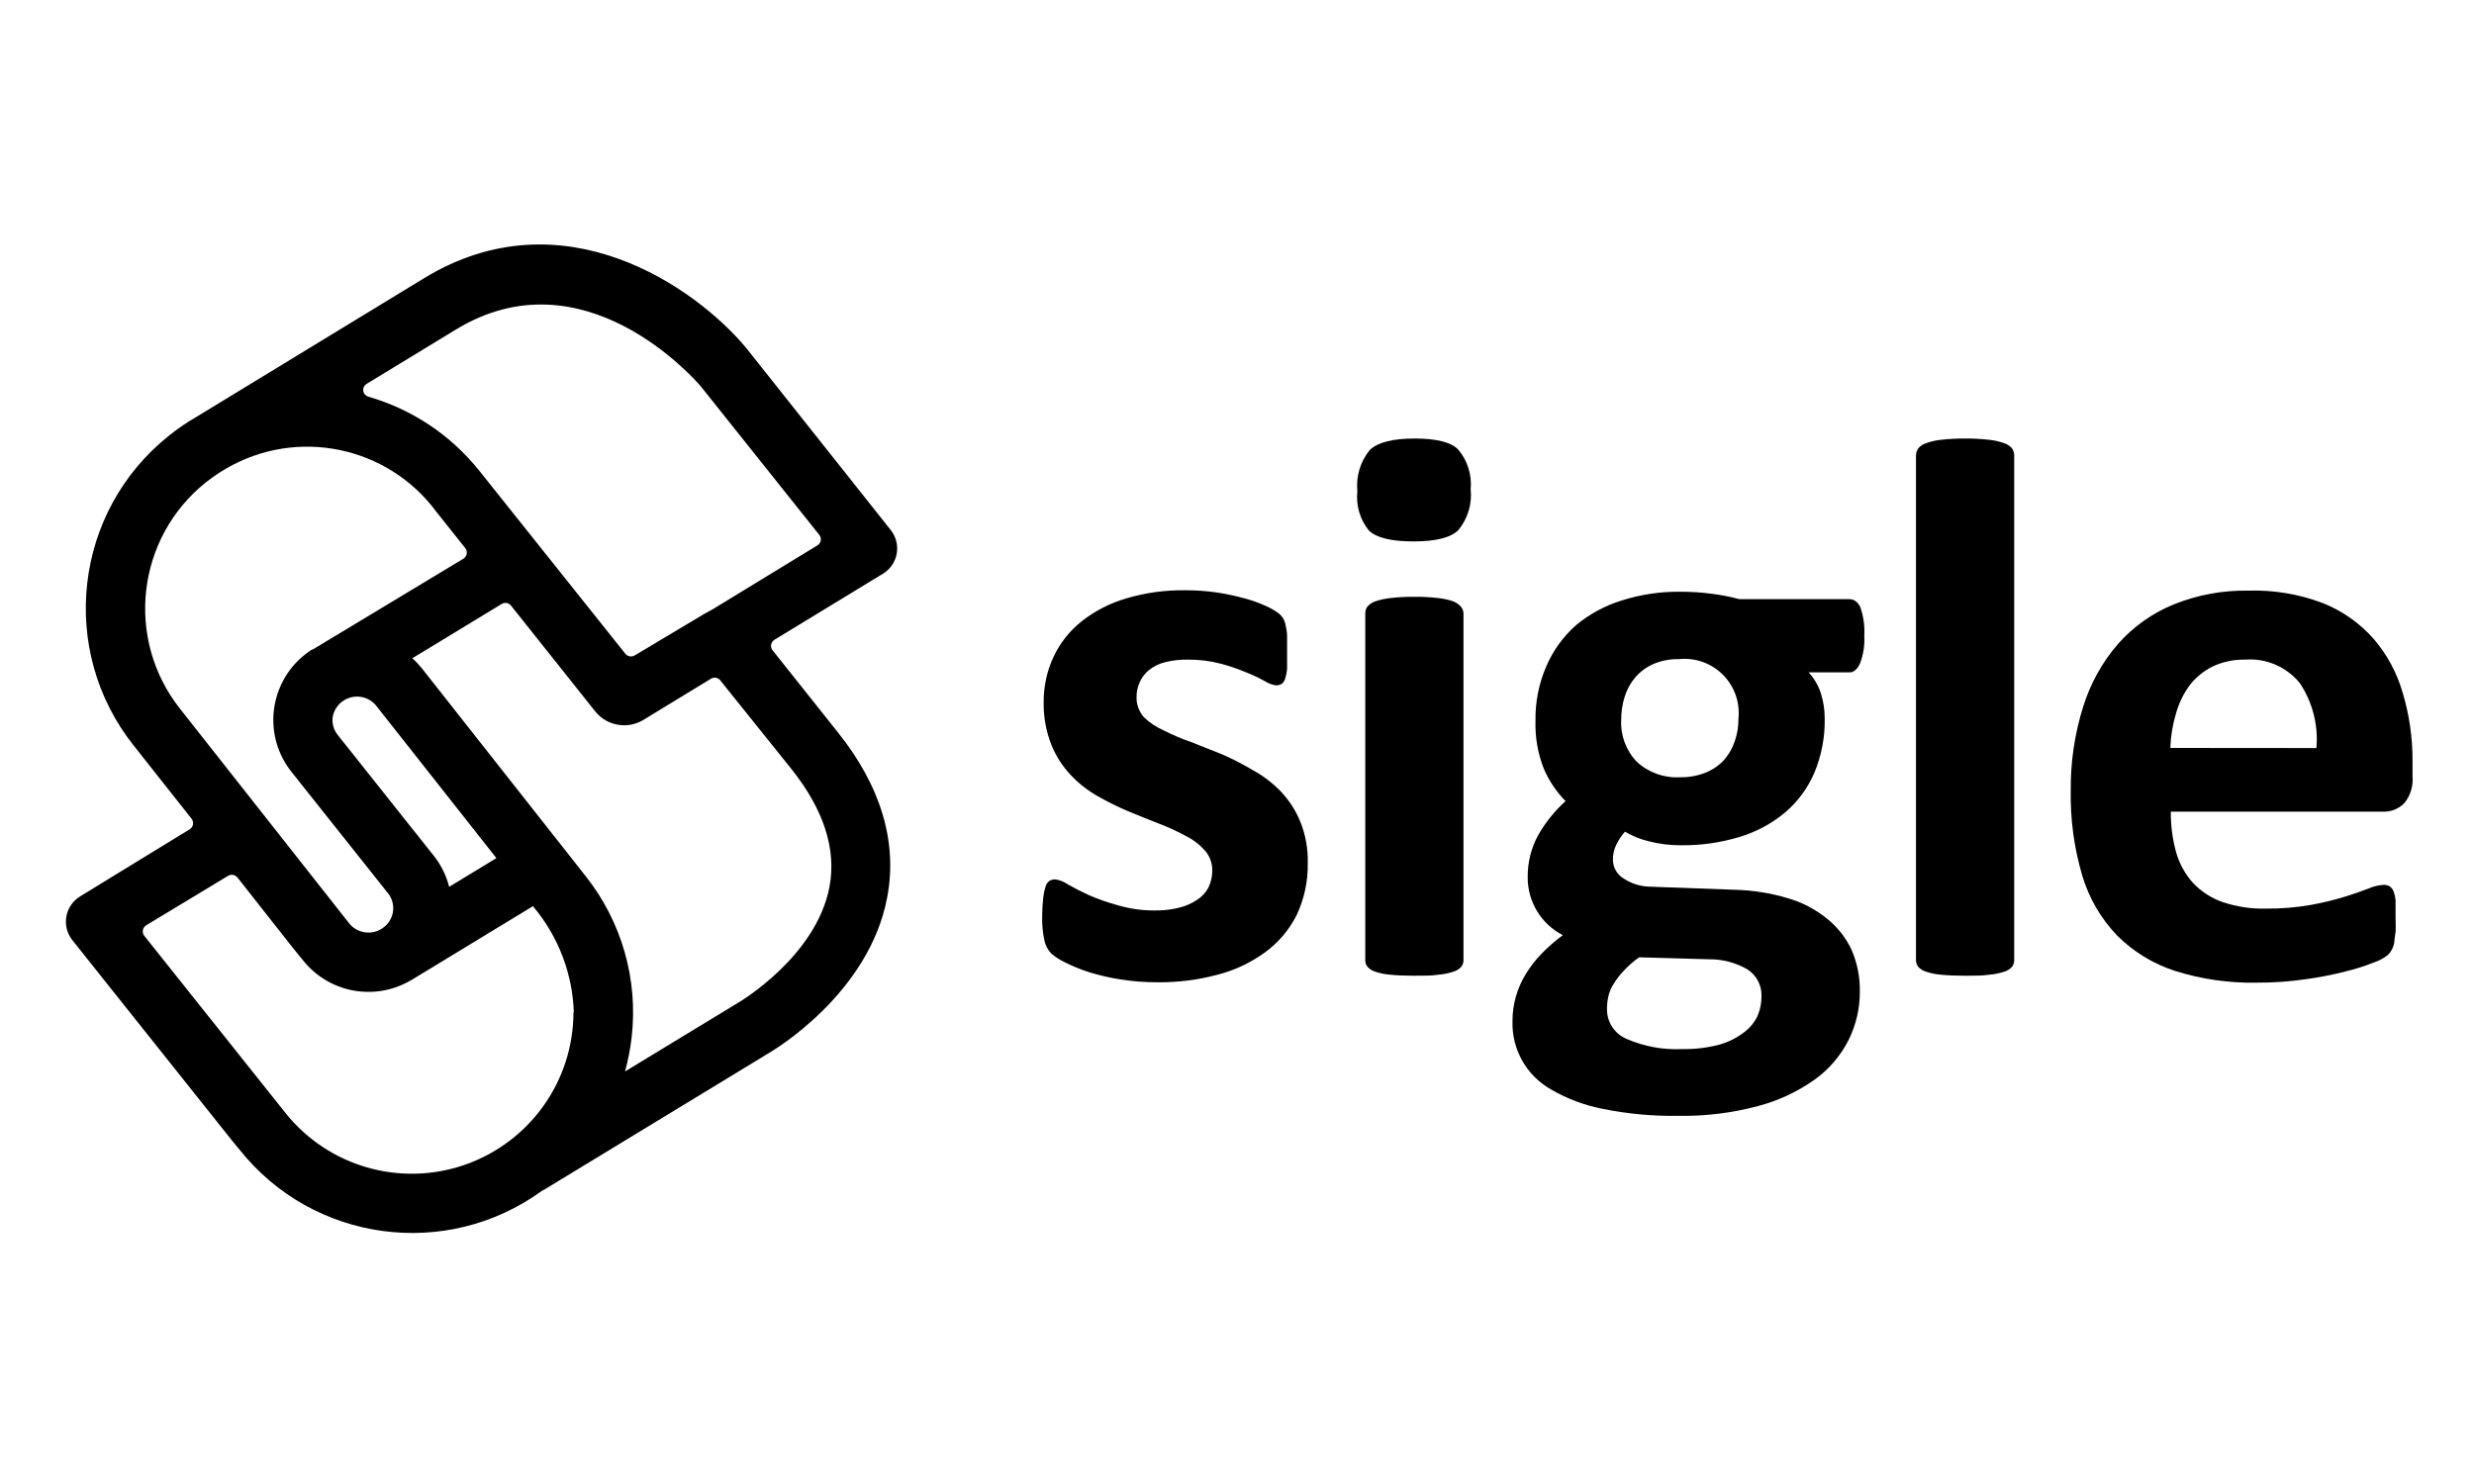
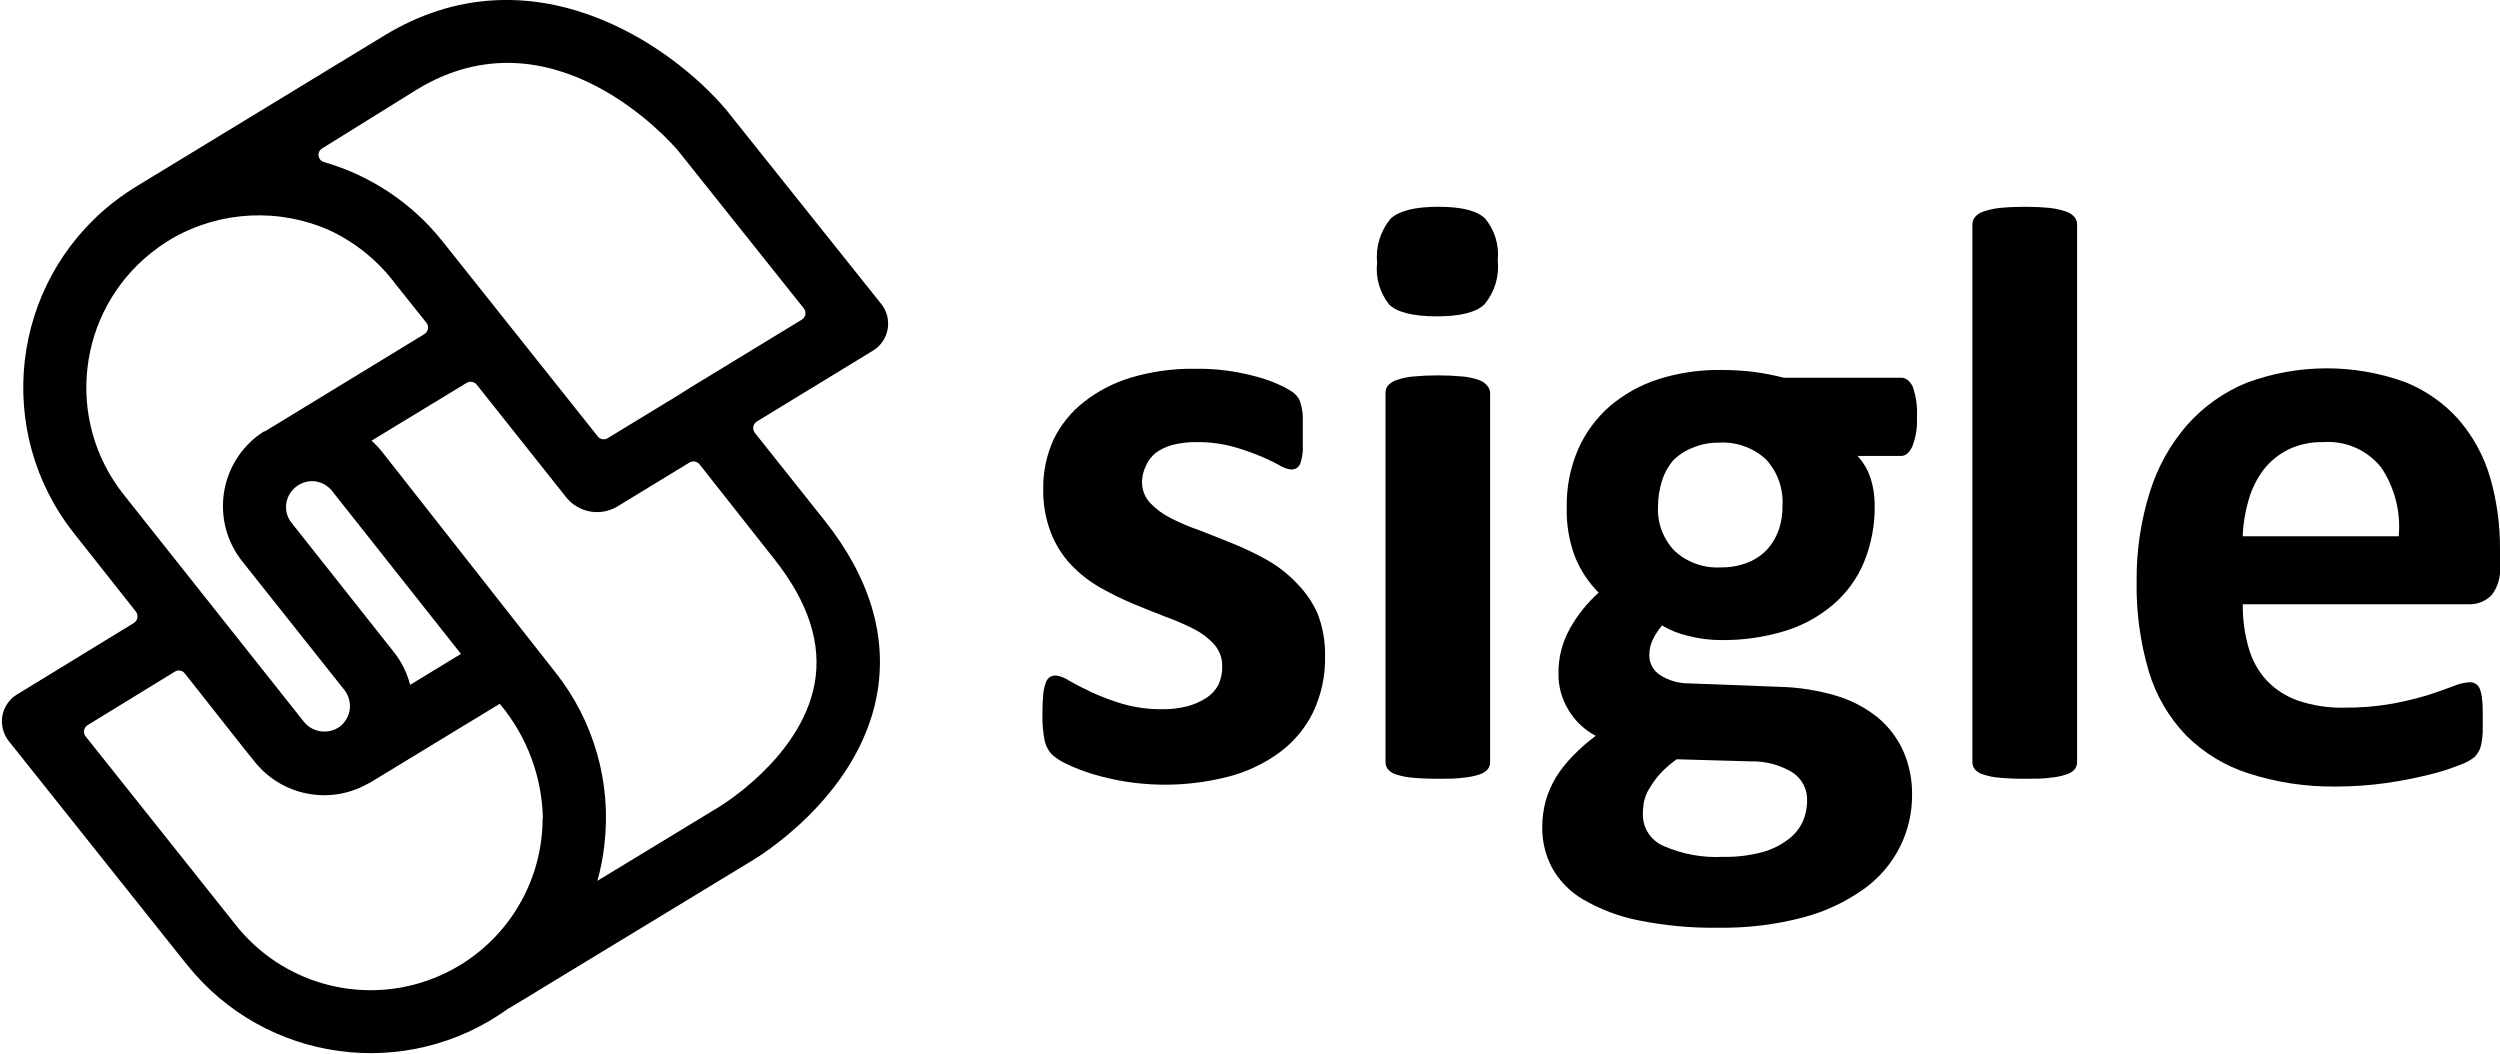
- <svg xmlns="http://www.w3.org/2000/svg" id="Calque_1" data-name="Calque 1" viewBox="0 0 200 120">
-   <path d="M60.31,28.12c-4.11-4.92-14.84-12.43-26-5.64L15.88,33.71a17.26,17.26,0,0,0-2.21,1.51,17.85,17.85,0,0,0-2.86,25.07l4.68,5.92a.58.58,0,0,1-.16.85L6.45,72.5A2.4,2.4,0,0,0,5.83,76l13,16.32.54.65a17.83,17.83,0,0,0,24.43,3.33l.16-.08,18.2-11.07c.33-.19,8.09-4.77,9.56-12.58.85-4.46-.5-9-4-13.37l-5.26-6.61a.58.58,0,0,1,.15-.86l8.82-5.37A2.39,2.39,0,0,0,72,42.85ZM14.56,57.32A13.06,13.06,0,0,1,16.65,39c.35-.28.72-.54,1.1-.79h0l.53-.32a13,13,0,0,1,17,3.5l2.33,2.93a.58.58,0,0,1-.15.86L25.28,52.52l-.06,0c-.2.13-.39.27-.58.42a6.74,6.74,0,0,0-1.08,9.47l7.75,9.75A1.94,1.94,0,0,1,31,75a2,2,0,0,1-2.76-.32ZM30.36,57l9.77,12.39-3.82,2.32a6.7,6.7,0,0,0-1.25-2.52l-7.75-9.75A1.93,1.93,0,0,1,26.89,58a2,2,0,0,1,3.47-1Zm16,24.85A13.07,13.07,0,0,1,23.08,90L11.67,75.68a.58.58,0,0,1,.15-.86l6.62-4a.59.59,0,0,1,.76.14l4.55,5.78.76.93a6.75,6.75,0,0,0,8.58,1.67l.15-.08,9.87-6,0,.05A14,14,0,0,1,46.39,81.88ZM64,62.21c2.59,3.26,3.62,6.45,3.06,9.48C66,77.34,59.81,81,59.71,81.06l-9.18,5.58a19.09,19.09,0,0,0,.53-2.73A17.72,17.72,0,0,0,47.3,70.79L34.11,54.05a6.74,6.74,0,0,0-.78-.82l7.22-4.39a.58.58,0,0,1,.76.13l6.82,8.57a3,3,0,0,0,3.87.68l5.48-3.34a.57.57,0,0,1,.75.14Zm-7.1-12.55L51.31,53a.59.59,0,0,1-.76-.14L38.75,38.07a17.75,17.75,0,0,0-9-6,.57.57,0,0,1-.16-1l7.26-4.42c10.27-6.26,19.23,3.92,19.81,4.6l9.57,12a.57.57,0,0,1-.15.85l-8.47,5.17Z" />
-   <path d="M103.54,64a9.23,9.23,0,0,0-2.22-1.7A22.41,22.41,0,0,0,98.8,61c-.85-.35-1.69-.66-2.52-1a17.38,17.38,0,0,1-2.23-.95A5.39,5.39,0,0,1,92.48,58a2.35,2.35,0,0,1-.6-1.64,2.78,2.78,0,0,1,.25-1.18,2.59,2.59,0,0,1,.76-1,3.24,3.24,0,0,1,1.29-.63A6.88,6.88,0,0,1,96,53.34a10,10,0,0,1,2.69.33,16.19,16.19,0,0,1,2.08.71,13.52,13.52,0,0,1,1.5.71,2.2,2.2,0,0,0,.88.33.94.94,0,0,0,.45-.11.8.8,0,0,0,.29-.43,3.21,3.21,0,0,0,.16-.85c0-.36,0-.82,0-1.39s0-.88,0-1.21-.07-.6-.11-.82a1.82,1.82,0,0,0-.19-.57,1.48,1.48,0,0,0-.42-.47,5.27,5.27,0,0,0-1-.57,10.92,10.92,0,0,0-1.7-.61,19.14,19.14,0,0,0-2.25-.48,18,18,0,0,0-2.57-.18,16,16,0,0,0-4.77.66,10.62,10.62,0,0,0-3.61,1.86,8,8,0,0,0-2.27,2.88,8.59,8.59,0,0,0-.79,3.7A8.94,8.94,0,0,0,85,60.24a7.79,7.79,0,0,0,1.55,2.42,9.2,9.2,0,0,0,2.17,1.71A24,24,0,0,0,91.2,65.6c.85.35,1.68.68,2.49,1a18,18,0,0,1,2.18,1,5.11,5.11,0,0,1,1.54,1.18A2.39,2.39,0,0,1,98,70.32a3.19,3.19,0,0,1-.31,1.45,2.65,2.65,0,0,1-.93,1,4.46,4.46,0,0,1-1.45.63,7.37,7.37,0,0,1-1.91.22,10.17,10.17,0,0,1-3-.41A16.9,16.9,0,0,1,88,72.37c-.67-.31-1.23-.6-1.68-.86a2.34,2.34,0,0,0-1-.4,1,1,0,0,0-.47.11.87.87,0,0,0-.32.44,4.5,4.5,0,0,0-.19.89A14,14,0,0,0,84.25,74a8.54,8.54,0,0,0,.19,2.1,2.26,2.26,0,0,0,.54,1,5,5,0,0,0,1.1.71A13.11,13.11,0,0,0,88,78.6a18.79,18.79,0,0,0,2.57.6,19.44,19.44,0,0,0,3,.23,18.25,18.25,0,0,0,4.85-.61A11.36,11.36,0,0,0,102.28,77a8.42,8.42,0,0,0,2.54-3,9.47,9.47,0,0,0,.9-4.23,8.38,8.38,0,0,0-.6-3.32A7.81,7.81,0,0,0,103.54,64Z" />
-   <path d="M114.37,35.46c-1.79,0-3,.31-3.64.93a4.57,4.57,0,0,0-1,3.33,4.31,4.31,0,0,0,.93,3.18c.62.59,1.82.88,3.61.88s3-.3,3.62-.91a4.45,4.45,0,0,0,1-3.31,4.34,4.34,0,0,0-1-3.2C117.33,35.76,116.13,35.46,114.37,35.46Z" />
-   <path d="M117.47,48.62a5.56,5.56,0,0,0-1.21-.26,14.54,14.54,0,0,0-1.92-.1,14.7,14.7,0,0,0-1.93.1,5.56,5.56,0,0,0-1.21.26,1.57,1.57,0,0,0-.64.41.86.86,0,0,0-.19.56V77.64a.84.84,0,0,0,.19.55,1.38,1.38,0,0,0,.64.39,5.14,5.14,0,0,0,1.21.24c.51.05,1.15.08,1.93.08s1.42,0,1.92-.08a5.14,5.14,0,0,0,1.21-.24,1.42,1.42,0,0,0,.65-.39.84.84,0,0,0,.19-.55v-28a.86.86,0,0,0-.19-.56A1.62,1.62,0,0,0,117.47,48.62Z" />
-   <path d="M149.53,48.45h-8.92a16.16,16.16,0,0,0-2.26-.44,18.77,18.77,0,0,0-2.53-.16,15,15,0,0,0-4.73.71,10.68,10.68,0,0,0-3.69,2A9.32,9.32,0,0,0,125,53.89a10.62,10.62,0,0,0-.87,4.39,9.82,9.82,0,0,0,.66,3.85,8.49,8.49,0,0,0,1.77,2.65,11.1,11.1,0,0,0-2.21,2.75,6.93,6.93,0,0,0-.85,3.39,5.23,5.23,0,0,0,2.84,4.7,13.66,13.66,0,0,0-1.73,1.51,9.34,9.34,0,0,0-1.28,1.66,7.26,7.26,0,0,0-.79,1.81,7.17,7.17,0,0,0-.27,2,6.12,6.12,0,0,0,3.11,5.49,13.3,13.3,0,0,0,4.16,1.57,28.34,28.34,0,0,0,6.13.57,23.35,23.35,0,0,0,6.44-.79,14.16,14.16,0,0,0,4.59-2.14,8.85,8.85,0,0,0,2.74-3.2,8.71,8.71,0,0,0,.91-3.92,8.09,8.09,0,0,0-.67-3.38,7.09,7.09,0,0,0-2-2.53,9,9,0,0,0-3.15-1.64,16.39,16.39,0,0,0-4.27-.68l-6.84-.25A4,4,0,0,1,131.2,71a1.76,1.76,0,0,1-.81-1.49,2.61,2.61,0,0,1,.3-1.26,4.58,4.58,0,0,1,.68-1,6.61,6.61,0,0,0,1.89.77,9.94,9.94,0,0,0,2.59.33,15.68,15.68,0,0,0,4.8-.68,10.38,10.38,0,0,0,3.69-2,8.72,8.72,0,0,0,2.35-3.22,10.87,10.87,0,0,0,.82-4.36,6.63,6.63,0,0,0-.3-2,4.5,4.5,0,0,0-1-1.72h3.31c.33,0,.62-.24.85-.73a5.47,5.47,0,0,0,.34-2.23,5.93,5.93,0,0,0-.33-2.34C150.17,48.68,149.88,48.45,149.53,48.45ZM130.41,79.62a6.26,6.26,0,0,1,.79-1.05,7.82,7.82,0,0,1,1.31-1.16l5.64.16a6.06,6.06,0,0,1,3.12.82,2.48,2.48,0,0,1,1.13,2.18,4,4,0,0,1-.31,1.56A3.51,3.51,0,0,1,141,83.47a5.86,5.86,0,0,1-2,1,10.91,10.91,0,0,1-3,.36,10,10,0,0,1-4.5-.82,2.58,2.58,0,0,1-1.59-2.39,4.46,4.46,0,0,1,.1-1A3,3,0,0,1,130.41,79.62Zm9.83-19.68a4.47,4.47,0,0,1-.88,1.53,4.09,4.09,0,0,1-1.46,1,5.32,5.32,0,0,1-2.08.38,4.76,4.76,0,0,1-3.5-1.25,4.55,4.55,0,0,1-1.26-3.39,6.14,6.14,0,0,1,.28-1.87,4.43,4.43,0,0,1,.87-1.58,4.07,4.07,0,0,1,1.46-1.07,5,5,0,0,1,2.05-.39,4.38,4.38,0,0,1,4.82,4.79A5.5,5.5,0,0,1,140.24,59.94Z" />
-   <path d="M162,35.83a5.09,5.09,0,0,0-1.21-.27,16.68,16.68,0,0,0-1.93-.1,16.49,16.49,0,0,0-1.92.1,4.87,4.87,0,0,0-1.21.27,1.36,1.36,0,0,0-.65.42,1,1,0,0,0-.19.57V77.64a.89.89,0,0,0,.19.55,1.42,1.42,0,0,0,.65.39,5,5,0,0,0,1.21.24c.5.05,1.15.08,1.92.08s1.42,0,1.93-.08a5.25,5.25,0,0,0,1.21-.24,1.47,1.47,0,0,0,.65-.39.89.89,0,0,0,.18-.55V36.82a1,1,0,0,0-.18-.57A1.41,1.41,0,0,0,162,35.83Z" />
-   <path d="M194.23,56a11.58,11.58,0,0,0-2.36-4.36,10.81,10.81,0,0,0-4.11-2.88,15.63,15.63,0,0,0-6-1,15.43,15.43,0,0,0-6,1.1,12.1,12.1,0,0,0-4.53,3.2,14.19,14.19,0,0,0-2.83,5.1,21.89,21.89,0,0,0-1,6.76,22.86,22.86,0,0,0,.93,6.88,11.94,11.94,0,0,0,2.82,4.85,11.71,11.71,0,0,0,4.71,2.87,20.7,20.7,0,0,0,6.57.94,26.78,26.78,0,0,0,3.91-.27,28.05,28.05,0,0,0,3.25-.63,16.62,16.62,0,0,0,2.33-.74,3.75,3.75,0,0,0,1.12-.6,1.73,1.73,0,0,0,.33-.45,2,2,0,0,0,.19-.59c0-.23.07-.5.1-.83s0-.72,0-1.18,0-1,0-1.31a2.61,2.61,0,0,0-.17-.8.89.89,0,0,0-.32-.4,1,1,0,0,0-.47-.11,3.49,3.49,0,0,0-1.23.3c-.51.2-1.14.42-1.91.66a24.46,24.46,0,0,1-2.73.66,19.64,19.64,0,0,1-3.65.3,10.13,10.13,0,0,1-3.51-.53,6,6,0,0,1-2.4-1.56,6.27,6.27,0,0,1-1.36-2.49,11.86,11.86,0,0,1-.42-3.26h17.11a2.28,2.28,0,0,0,1.78-.7,3,3,0,0,0,.65-2.14V61.5A18.88,18.88,0,0,0,194.23,56Zm-18.78,4.48a10.86,10.86,0,0,1,.46-2.79A7,7,0,0,1,177,55.43a5.35,5.35,0,0,1,1.86-1.53,5.86,5.86,0,0,1,2.63-.56,5.18,5.18,0,0,1,4.43,1.9,8.15,8.15,0,0,1,1.34,5.25Z" />
+ <svg xmlns="http://www.w3.org/2000/svg" id="Calque_1" data-name="Calque 1" viewBox="0 0 189.82 79.96">
+   <path d="M55.15,8.35C51,3.43,40.3-4.08,29.16,2.71L10.71,13.94A19.18,19.18,0,0,0,8.5,15.45,17.85,17.85,0,0,0,5.64,40.52l4.68,5.92a.6.6,0,0,1-.15.86L1.29,52.73A2.39,2.39,0,0,0,.18,54.35a2.42,2.42,0,0,0,.48,1.91l13,16.32.53.66a17.84,17.84,0,0,0,24.43,3.32.8.8,0,0,0,.16-.08L57,65.41c.33-.19,8.09-4.76,9.57-12.57.84-4.47-.51-9-4-13.37l-5.26-6.61a.59.59,0,0,1,.16-.86l8.82-5.38a2.4,2.4,0,0,0,.63-3.53ZM9.39,37.55A13.07,13.07,0,0,1,11.48,19.2a11.7,11.7,0,0,1,1.1-.79h0l.53-.33a13.24,13.24,0,0,1,11.94-.58,13.3,13.3,0,0,1,5,4.09l2.33,2.92a.59.59,0,0,1-.16.86L20.12,32.75s0,0-.06,0a5.68,5.68,0,0,0-.59.41,6.73,6.73,0,0,0-1.07,9.47l7.75,9.76a2,2,0,0,1,.41,1.44,2,2,0,0,1-.72,1.31,2,2,0,0,1-2.76-.33Zm15.81-.29L35,49.65,31.14,52a6.66,6.66,0,0,0-1.25-2.51L22.14,39.7a1.9,1.9,0,0,1-.41-1.43,2,2,0,0,1,2.16-1.73A2,2,0,0,1,25.2,37.26Zm16,24.85a13.06,13.06,0,0,1-23.3,8.12L6.5,55.91a.58.58,0,0,1,.15-.85L13.27,51a.57.57,0,0,1,.76.13l4.56,5.78.75.93a6.74,6.74,0,0,0,8.58,1.67l.15-.07,9.87-6,.05.05A14,14,0,0,1,41.22,62.11ZM58.79,42.45c2.59,3.26,3.62,6.45,3.06,9.47-1.05,5.65-7.21,9.32-7.31,9.38l-9.18,5.58a16.79,16.79,0,0,0,.53-2.74A17.72,17.72,0,0,0,42.13,51L29,34.29a6.91,6.91,0,0,0-.79-.83l7.22-4.39a.6.6,0,0,1,.76.13L43,37.77a3,3,0,0,0,3.87.69l5.48-3.34a.59.59,0,0,1,.76.13Zm-7.1-12.56-5.55,3.38a.57.57,0,0,1-.75-.13L33.58,18.3a17.78,17.78,0,0,0-9-6,.57.57,0,0,1-.17-1L31.65,6.8C41.92.54,50.88,10.73,51.46,11.41l9.57,12a.58.58,0,0,1-.15.86l-8.47,5.16Z" />
+   <path d="M98.37,44.19a9.49,9.49,0,0,0-2.22-1.7,22.32,22.32,0,0,0-2.52-1.21c-.85-.35-1.69-.67-2.52-1a16.66,16.66,0,0,1-2.22-.94,5.65,5.65,0,0,1-1.58-1.17,2.34,2.34,0,0,1-.6-1.64A2.94,2.94,0,0,1,87,35.38a2.59,2.59,0,0,1,.76-1A3.7,3.7,0,0,1,89,33.79a6.88,6.88,0,0,1,1.86-.22,10.08,10.08,0,0,1,2.7.33,17.89,17.89,0,0,1,2.08.71,14.25,14.25,0,0,1,1.49.71,2.18,2.18,0,0,0,.89.33.9.9,0,0,0,.44-.11.82.82,0,0,0,.3-.43,4.3,4.3,0,0,0,.16-.85c0-.35,0-.82,0-1.38s0-.89,0-1.22-.07-.6-.11-.82a2.29,2.29,0,0,0-.19-.56,1.69,1.69,0,0,0-.43-.48,6.25,6.25,0,0,0-1-.56,10.85,10.85,0,0,0-1.7-.62,17.91,17.91,0,0,0-2.26-.47A16.53,16.53,0,0,0,90.68,28a16.08,16.08,0,0,0-4.77.66,10.71,10.71,0,0,0-3.61,1.86A8.12,8.12,0,0,0,80,33.36a8.75,8.75,0,0,0-.79,3.71,8.88,8.88,0,0,0,.59,3.4,7.53,7.53,0,0,0,1.54,2.43,9.64,9.64,0,0,0,2.17,1.7A24,24,0,0,0,86,45.83c.86.36,1.69.68,2.5,1a18.57,18.57,0,0,1,2.17.94,5.27,5.27,0,0,1,1.54,1.18,2.44,2.44,0,0,1,.59,1.63A3.22,3.22,0,0,1,92.51,52a2.72,2.72,0,0,1-.93,1,4.93,4.93,0,0,1-1.45.63,7.32,7.32,0,0,1-1.91.22,10.55,10.55,0,0,1-3-.41,18.1,18.1,0,0,1-2.34-.88c-.68-.32-1.24-.61-1.69-.87a2.4,2.4,0,0,0-1-.4.9.9,0,0,0-.48.12.82.82,0,0,0-.31.44,3.33,3.33,0,0,0-.19.88,14.22,14.22,0,0,0-.06,1.46,9.12,9.12,0,0,0,.18,2.1,2.26,2.26,0,0,0,.54,1,4.65,4.65,0,0,0,1.1.71,14.11,14.11,0,0,0,1.89.74,19.15,19.15,0,0,0,2.57.6,19.22,19.22,0,0,0,7.87-.38,11.38,11.38,0,0,0,3.87-1.84,8.35,8.35,0,0,0,2.54-3.06,9.46,9.46,0,0,0,.9-4.22,8.46,8.46,0,0,0-.6-3.33A7.94,7.94,0,0,0,98.37,44.19Z" />
+   <path d="M109.2,15.7c-1.78,0-3,.31-3.64.93a4.56,4.56,0,0,0-1,3.32,4.33,4.33,0,0,0,.93,3.19c.62.58,1.82.88,3.61.88s3-.31,3.62-.92a4.45,4.45,0,0,0,1-3.31,4.29,4.29,0,0,0-.95-3.19C112.16,16,111,15.7,109.2,15.7Z" />
+   <path d="M112.31,28.86a5.07,5.07,0,0,0-1.22-.27,20.52,20.52,0,0,0-3.84,0,5.07,5.07,0,0,0-1.22.27,1.39,1.39,0,0,0-.64.41.84.84,0,0,0-.19.55V57.87a.84.84,0,0,0,.19.55,1.3,1.3,0,0,0,.64.39,5.24,5.24,0,0,0,1.22.24c.5.05,1.14.08,1.92.08s1.42,0,1.92-.08a5.24,5.24,0,0,0,1.22-.24,1.3,1.3,0,0,0,.64-.39.84.84,0,0,0,.19-.55v-28a.84.84,0,0,0-.19-.55A1.39,1.39,0,0,0,112.31,28.86Z" />
+   <path d="M144.36,28.68h-8.92a19.51,19.51,0,0,0-2.25-.44,20.77,20.77,0,0,0-2.54-.15,15.1,15.1,0,0,0-4.73.7,10.84,10.84,0,0,0-3.69,2.05,9.41,9.41,0,0,0-2.41,3.28,10.63,10.63,0,0,0-.86,4.4,9.8,9.8,0,0,0,.66,3.84A8.35,8.35,0,0,0,121.38,45a10.7,10.7,0,0,0-2.2,2.76,6.83,6.83,0,0,0-.85,3.39,5.17,5.17,0,0,0,.74,2.72,5.23,5.23,0,0,0,2.09,2,13.71,13.71,0,0,0-1.73,1.52A9.39,9.39,0,0,0,118.15,59a7.83,7.83,0,0,0-.79,1.81,7.59,7.59,0,0,0-.26,2,6.39,6.39,0,0,0,.74,3.07,6.31,6.31,0,0,0,2.36,2.41,13.54,13.54,0,0,0,4.16,1.58,28.41,28.41,0,0,0,6.13.57,23.81,23.81,0,0,0,6.45-.79,14.11,14.11,0,0,0,4.58-2.15,8.75,8.75,0,0,0,2.74-3.2,8.66,8.66,0,0,0,.92-3.92A8,8,0,0,0,144.5,57a7.1,7.1,0,0,0-1.95-2.54,9.21,9.21,0,0,0-3.15-1.64,16.48,16.48,0,0,0-4.28-.67l-6.83-.26a4.1,4.1,0,0,1-2.26-.64,1.79,1.79,0,0,1-.8-1.5,2.66,2.66,0,0,1,.3-1.26,4.82,4.82,0,0,1,.67-1,6.53,6.53,0,0,0,1.9.77,9.92,9.92,0,0,0,2.58.34,16.06,16.06,0,0,0,4.81-.68,10.26,10.26,0,0,0,3.68-2,8.58,8.58,0,0,0,2.35-3.21,10.92,10.92,0,0,0,.82-4.37,6.68,6.68,0,0,0-.3-2,4.58,4.58,0,0,0-1-1.72h3.31c.33,0,.62-.24.85-.72a5.49,5.49,0,0,0,.35-2.24,5.88,5.88,0,0,0-.33-2.33C145,28.92,144.72,28.68,144.36,28.68ZM125.24,59.86A7.43,7.43,0,0,1,126,58.8a8.23,8.23,0,0,1,1.31-1.15l5.64.16a5.82,5.82,0,0,1,3.12.82,2.45,2.45,0,0,1,1.14,2.17,3.92,3.92,0,0,1-.32,1.56,3.51,3.51,0,0,1-1.07,1.34,5.77,5.77,0,0,1-2,1,10.81,10.81,0,0,1-3,.36,9.91,9.91,0,0,1-4.49-.82,2.57,2.57,0,0,1-1.59-2.39,5.25,5.25,0,0,1,.09-1A3,3,0,0,1,125.24,59.86Zm9.84-19.69a4.64,4.64,0,0,1-.88,1.53,4.13,4.13,0,0,1-1.47,1,5.29,5.29,0,0,1-2.08.38,4.77,4.77,0,0,1-3.5-1.25,4.53,4.53,0,0,1-1.26-3.38,6.53,6.53,0,0,1,.28-1.88A4.51,4.51,0,0,1,127,35,4.23,4.23,0,0,1,128.51,34a5,5,0,0,1,2-.39,4.84,4.84,0,0,1,3.57,1.26,4.78,4.78,0,0,1,1.26,3.53A5.5,5.5,0,0,1,135.08,40.17Z" />
+   <path d="M156.87,16.06a6.14,6.14,0,0,0-1.21-.27,20.63,20.63,0,0,0-3.85,0,6.14,6.14,0,0,0-1.21.27,1.44,1.44,0,0,0-.65.43.92.92,0,0,0-.19.56V57.87a.89.89,0,0,0,.19.55,1.34,1.34,0,0,0,.65.39,5.14,5.14,0,0,0,1.21.24c.51.05,1.15.08,1.93.08s1.41,0,1.92-.08a5.14,5.14,0,0,0,1.21-.24,1.34,1.34,0,0,0,.65-.39.89.89,0,0,0,.19-.55V17.05a.92.92,0,0,0-.19-.56A1.44,1.44,0,0,0,156.87,16.06Z" />
+   <path d="M189.07,36.25a11.78,11.78,0,0,0-2.37-4.37A10.81,10.81,0,0,0,182.59,29a17.47,17.47,0,0,0-12,.06,12.26,12.26,0,0,0-4.52,3.2,14.17,14.17,0,0,0-2.84,5.11,21.84,21.84,0,0,0-1,6.76,22.84,22.84,0,0,0,.93,6.87A11.94,11.94,0,0,0,166,55.85a11.75,11.75,0,0,0,4.72,2.87,20.69,20.69,0,0,0,6.57,1,26.88,26.88,0,0,0,3.91-.27,32.8,32.8,0,0,0,3.24-.63,17.1,17.1,0,0,0,2.33-.74,3.85,3.85,0,0,0,1.12-.6,2,2,0,0,0,.33-.46,1.8,1.8,0,0,0,.19-.58,7.48,7.48,0,0,0,.1-.84c0-.32,0-.72,0-1.18s0-1-.05-1.31a2.76,2.76,0,0,0-.17-.8.81.81,0,0,0-.32-.39.84.84,0,0,0-.47-.12,3.84,3.84,0,0,0-1.23.3c-.5.2-1.14.42-1.91.67a24.24,24.24,0,0,1-2.72.66,19.75,19.75,0,0,1-3.66.3,10.16,10.16,0,0,1-3.51-.54,6,6,0,0,1-2.4-1.56,6.13,6.13,0,0,1-1.35-2.49,11.44,11.44,0,0,1-.43-3.26H187.4a2.33,2.33,0,0,0,1.78-.69,3.09,3.09,0,0,0,.64-2.15V41.73A19.16,19.16,0,0,0,189.07,36.25Zm-18.79,4.47a11.46,11.46,0,0,1,.46-2.79,7.1,7.1,0,0,1,1.13-2.27,5.51,5.51,0,0,1,1.86-1.52,5.77,5.77,0,0,1,2.64-.57,5.17,5.17,0,0,1,4.42,1.91,8.07,8.07,0,0,1,1.34,5.24Z" />
</svg>
